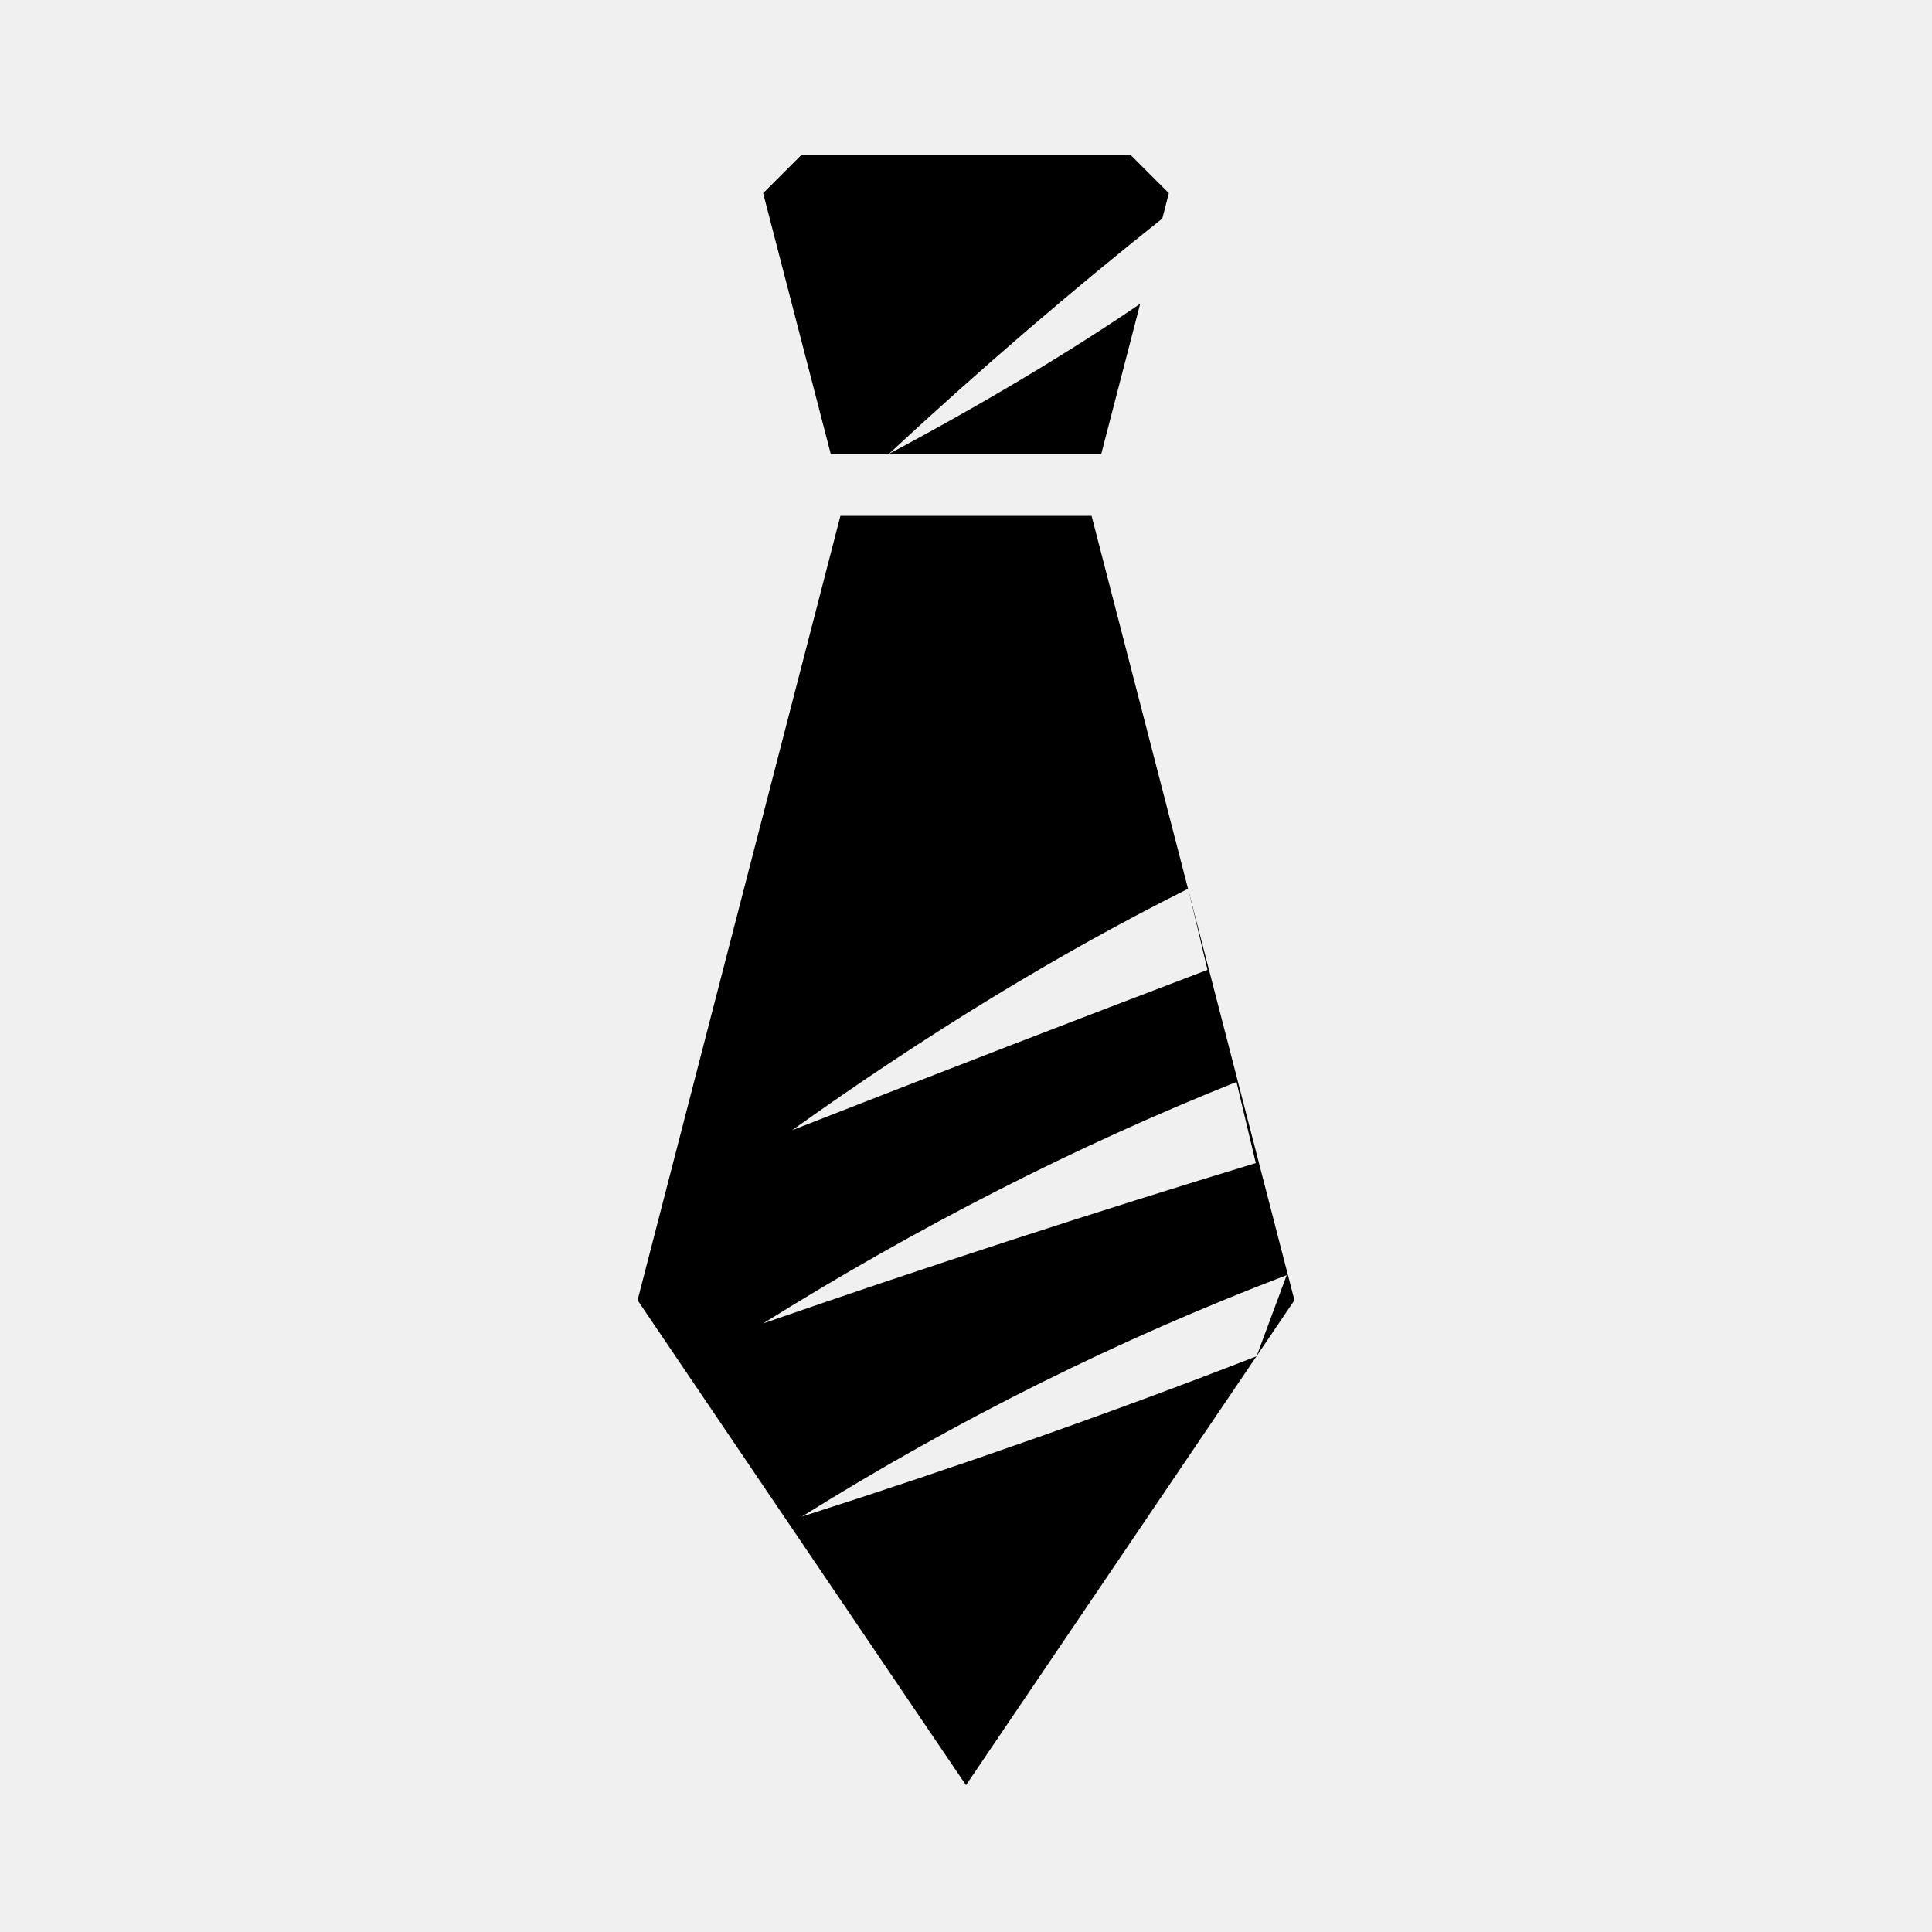
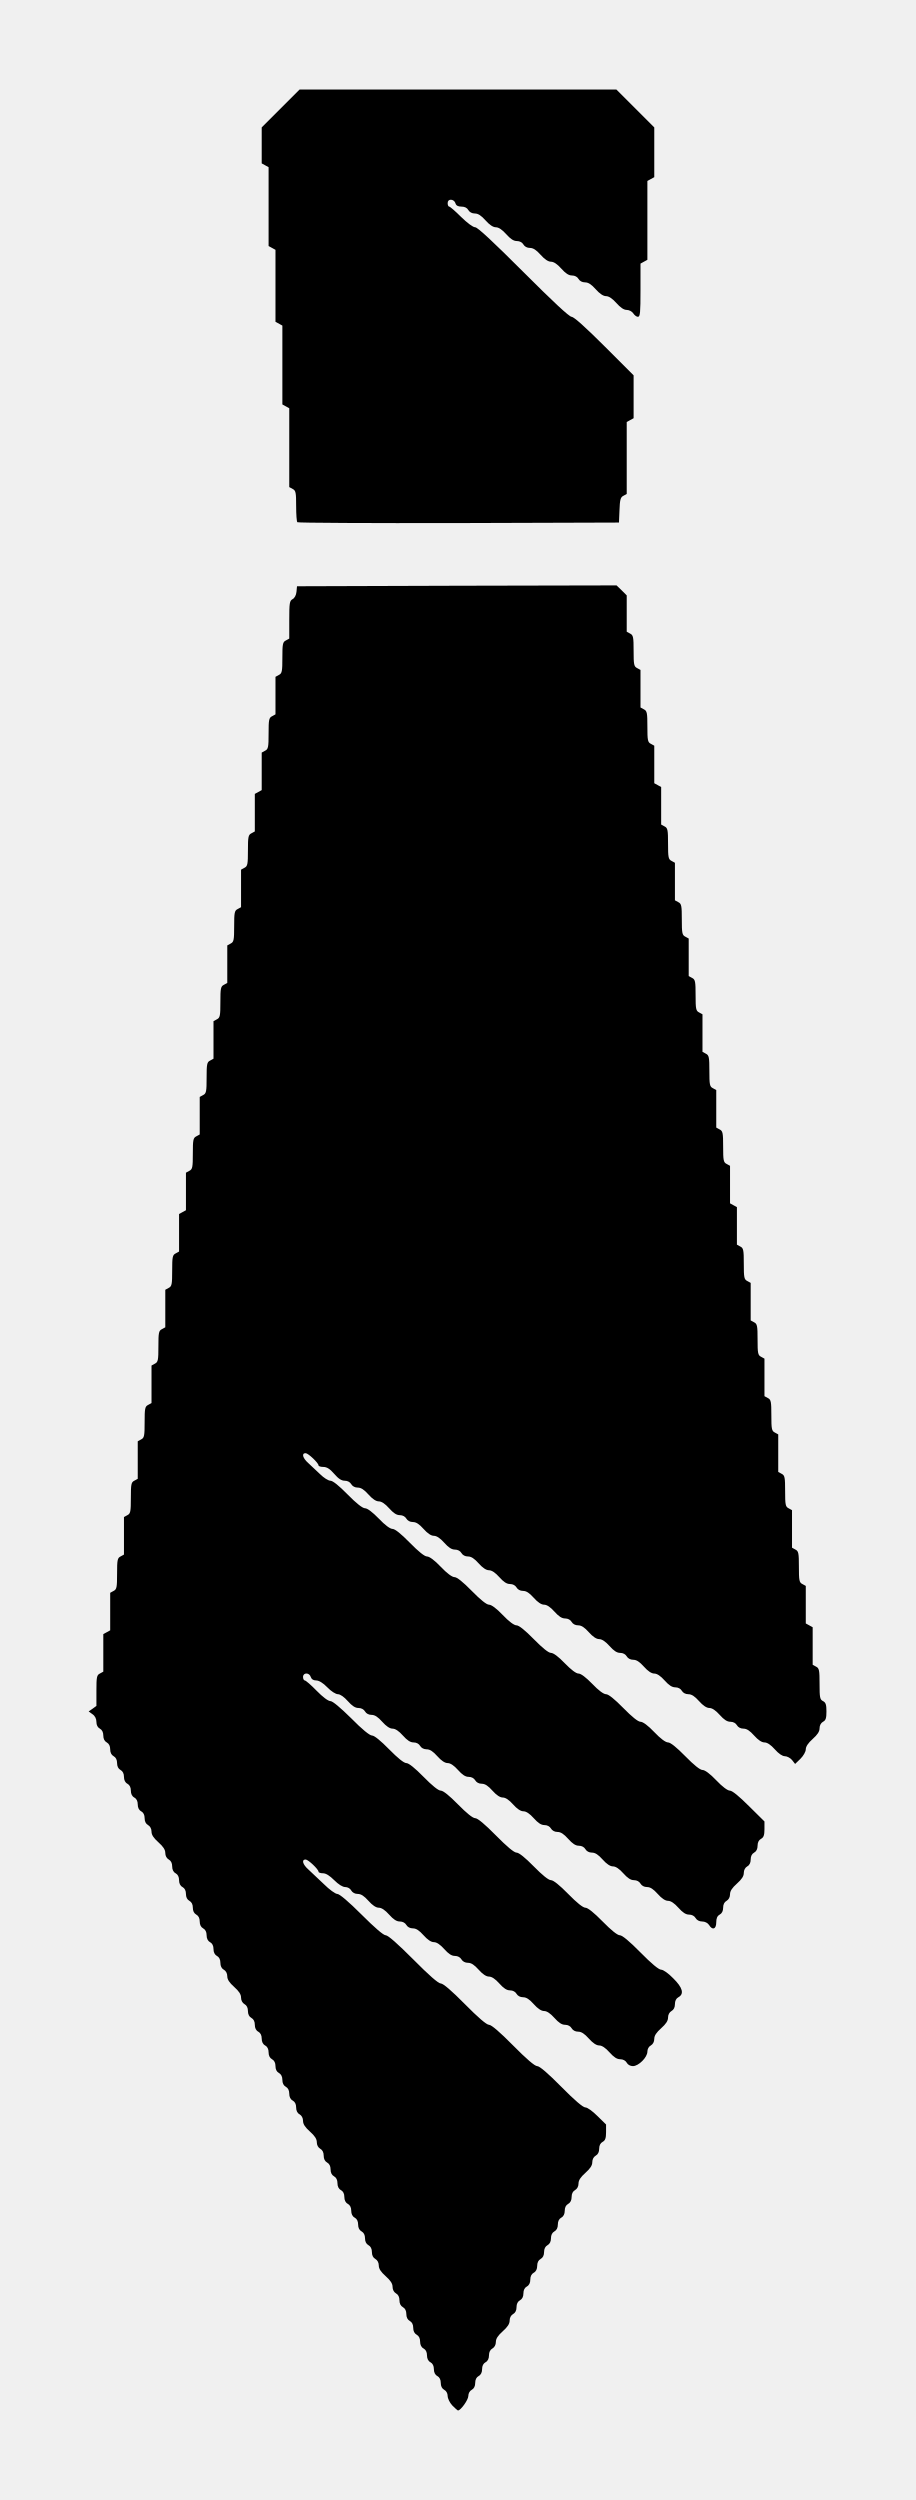
- <svg xmlns="http://www.w3.org/2000/svg" viewBox="0 0 100 100">
-   <defs>
-     <mask id="g">
-       <rect width="100" height="100" fill="#fff" />
-       <g fill="#000">
-         <path d="M41 58.5 Q51.5 51 61.5 46 L62.5 50.2 Q52.5 54 41 58.5 Z" />
-         <path d="M39.5 68.5 Q51.5 61 64 56 L65 60.2 Q52.5 64 39.5 68.5 Z" />
-         <path d="M41.5 78.5 Q53.5 71 66.6 66 L65.04 70.2 Q54 74.5 41.5 78.5 Z" />
-         <path d="M46 23.5 Q53 17 60.3 11.2 L59.2 15.6 Q53.5 19.5 46 23.5 Z" />
-       </g>
-     </mask>
-   </defs>
-   <g fill="currentColor" mask="url(#g)">
-     <path d="M41.5 8 H58.5 L60.5 10 L57 23.5 H43 L39.5 10 Z" />
-     <path d="M43.5 26.7 H56.5 L67 67.3 L50 92.4 L33 67.3 Z" />
-   </g>
+ <svg xmlns="http://www.w3.org/2000/svg" viewBox="0 0 532 1452">
+   <path fill="currentColor" fill-rule="evenodd" d="M262.7,1397.1C261.2,1395.5 260.0,1393.0 260.0,1391.6C260.0,1390.1 259.2,1388.6 258.0,1388.0C256.7,1387.3 256.0,1385.9 256.0,1384.0C256.0,1382.1 255.3,1380.7 254.0,1380.0C252.7,1379.3 252.0,1377.9 252.0,1376.0C252.0,1374.1 251.3,1372.7 250.0,1372.0C248.7,1371.3 248.0,1369.9 248.0,1368.0C248.0,1366.1 247.3,1364.7 246.0,1364.0C244.7,1363.3 244.0,1361.9 244.0,1360.0C244.0,1358.1 243.3,1356.7 242.0,1356.0C240.7,1355.3 240.0,1353.9 240.0,1352.0C240.0,1350.1 239.3,1348.7 238.0,1348.0C236.7,1347.3 236.0,1345.9 236.0,1344.0C236.0,1342.1 235.3,1340.7 234.0,1340.0C232.7,1339.3 232.0,1337.9 232.0,1336.0C232.0,1334.1 231.3,1332.7 230.0,1332.0C228.8,1331.3 228.0,1329.9 228.0,1328.2C228.0,1326.3 226.8,1324.5 224.0,1322.0C221.2,1319.5 220.0,1317.7 220.0,1315.8C220.0,1314.1 219.2,1312.7 218.0,1312.0C216.7,1311.3 216.0,1309.9 216.0,1308.0C216.0,1306.1 215.3,1304.7 214.0,1304.0C212.7,1303.3 212.0,1301.9 212.0,1300.0C212.0,1298.1 211.3,1296.7 210.0,1296.0C208.7,1295.3 208.0,1293.9 208.0,1292.0C208.0,1290.1 207.3,1288.7 206.0,1288.0C204.7,1287.3 204.0,1285.9 204.0,1284.0C204.0,1282.1 203.3,1280.7 202.0,1280.0C200.7,1279.3 200.0,1277.9 200.0,1276.0C200.0,1274.1 199.3,1272.7 198.0,1272.0C196.7,1271.3 196.0,1269.9 196.0,1268.0C196.0,1266.1 195.3,1264.7 194.0,1264.0C192.7,1263.3 192.0,1261.9 192.0,1260.0C192.0,1258.1 191.3,1256.7 190.0,1256.0C188.7,1255.3 188.0,1253.9 188.0,1252.0C188.0,1250.1 187.3,1248.7 186.0,1248.0C184.8,1247.3 184.0,1245.9 184.0,1244.2C184.0,1242.3 182.8,1240.5 180.0,1238.0C177.2,1235.5 176.0,1233.7 176.0,1231.8C176.0,1230.1 175.2,1228.7 174.0,1228.0C172.7,1227.3 172.0,1225.9 172.0,1224.0C172.0,1222.1 171.3,1220.7 170.0,1220.0C168.7,1219.3 168.0,1217.9 168.0,1216.0C168.0,1214.1 167.3,1212.7 166.0,1212.0C164.7,1211.3 164.0,1209.9 164.0,1208.0C164.0,1206.1 163.3,1204.7 162.0,1204.0C160.7,1203.3 160.0,1201.9 160.0,1200.0C160.0,1198.1 159.3,1196.7 158.0,1196.0C156.7,1195.3 156.0,1193.9 156.0,1192.0C156.0,1190.1 155.3,1188.7 154.0,1188.0C152.7,1187.3 152.0,1185.9 152.0,1184.0C152.0,1182.1 151.3,1180.7 150.0,1180.0C148.7,1179.3 148.0,1177.9 148.0,1176.0C148.0,1174.1 147.3,1172.7 146.0,1172.0C144.7,1171.3 144.0,1169.9 144.0,1168.0C144.0,1166.1 143.3,1164.7 142.0,1164.0C140.8,1163.3 140.0,1161.9 140.0,1160.2C140.0,1158.3 138.8,1156.5 136.0,1154.0C133.2,1151.5 132.0,1149.7 132.0,1147.8C132.0,1146.1 131.2,1144.7 130.0,1144.0C128.7,1143.3 128.0,1141.9 128.0,1140.0C128.0,1138.1 127.3,1136.7 126.0,1136.0C124.7,1135.3 124.0,1133.9 124.0,1132.0C124.0,1130.1 123.3,1128.7 122.0,1128.0C120.7,1127.3 120.0,1125.9 120.0,1124.0C120.0,1122.1 119.3,1120.7 118.0,1120.0C116.7,1119.3 116.0,1117.9 116.0,1116.0C116.0,1114.1 115.3,1112.7 114.0,1112.0C112.7,1111.3 112.0,1109.9 112.0,1108.0C112.0,1106.1 111.3,1104.7 110.0,1104.0C108.7,1103.3 108.0,1101.9 108.0,1100.0C108.0,1098.1 107.3,1096.7 106.0,1096.0C104.7,1095.3 104.0,1093.9 104.0,1092.0C104.0,1090.1 103.3,1088.7 102.0,1088.0C100.7,1087.3 100.0,1085.9 100.0,1084.0C100.0,1082.1 99.3,1080.7 98.0,1080.0C96.8,1079.3 96.0,1077.9 96.0,1076.2C96.0,1074.3 94.8,1072.5 92.0,1070.0C89.2,1067.5 88.0,1065.7 88.0,1063.8C88.0,1062.1 87.2,1060.7 86.0,1060.0C84.7,1059.3 84.0,1057.9 84.0,1056.0C84.0,1054.1 83.3,1052.7 82.0,1052.0C80.7,1051.3 80.0,1049.9 80.0,1048.0C80.0,1046.1 79.3,1044.7 78.0,1044.0C76.7,1043.3 76.0,1041.9 76.0,1040.0C76.0,1038.1 75.3,1036.7 74.0,1036.0C72.7,1035.3 72.0,1033.9 72.0,1032.0C72.0,1030.1 71.3,1028.7 70.0,1028.0C68.7,1027.3 68.0,1025.9 68.0,1024.0C68.0,1022.1 67.3,1020.7 66.0,1020.0C64.7,1019.3 64.0,1017.9 64.0,1016.0C64.0,1014.1 63.3,1012.7 62.0,1012.0C60.7,1011.3 60.0,1009.9 60.0,1008.0C60.0,1006.1 59.3,1004.7 58.0,1004.0C56.7,1003.3 56.0,1001.9 56.0,1000.1C56.0,998.3 55.2,996.6 53.7,995.6L51.5,994.0L53.8,992.4L56.0,990.8L56.0,981.9C56.0,974.1 56.2,972.9 58.0,972.0L60.0,970.9L60.0,960.0L60.0,949.1L62.0,948.0L64.0,946.9L64.0,936.0L64.0,925.1L66.0,924.0C67.8,923.1 68.0,921.9 68.0,914.0C68.0,906.1 68.2,904.9 70.0,904.0L72.0,902.9L72.0,892.0L72.0,881.1L74.0,880.0C75.8,879.1 76.0,877.9 76.0,870.0C76.0,862.1 76.2,860.9 78.0,860.0L80.0,858.9L80.0,848.0L80.0,837.1L82.0,836.0C83.8,835.1 84.0,833.9 84.0,826.0C84.0,818.1 84.2,816.9 86.0,816.0L88.0,814.9L88.0,804.0L88.0,793.1L90.0,792.0C91.8,791.1 92.0,789.9 92.0,782.0C92.0,774.1 92.2,772.9 94.0,772.0L96.0,770.9L96.0,760.0L96.0,749.1L98.0,748.0C99.8,747.1 100.0,745.9 100.0,738.0C100.0,730.1 100.2,728.9 102.0,728.0L104.0,726.9L104.0,716.0L104.0,705.1L106.0,704.0L108.0,702.9L108.0,692.0L108.0,681.1L110.0,680.0C111.8,679.1 112.0,677.9 112.0,670.0C112.0,662.1 112.2,660.9 114.0,660.0L116.0,658.9L116.0,648.0L116.0,637.1L118.0,636.0C119.8,635.1 120.0,633.9 120.0,626.0C120.0,618.1 120.2,616.9 122.0,616.0L124.0,614.9L124.0,604.0L124.0,593.1L126.0,592.0C127.8,591.1 128.0,589.9 128.0,582.0C128.0,574.1 128.2,572.9 130.0,572.0L132.0,570.9L132.0,560.0L132.0,549.1L134.0,548.0C135.8,547.1 136.0,545.9 136.0,538.0C136.0,530.1 136.2,528.9 138.0,528.0L140.0,526.9L140.0,516.0L140.0,505.1L142.0,504.0C143.8,503.1 144.0,501.9 144.0,494.0C144.0,486.1 144.2,484.9 146.0,484.0L148.0,482.9L148.0,472.0L148.0,461.1L150.0,460.0L152.0,458.9L152.0,448.0L152.0,437.1L154.0,436.0C155.8,435.1 156.0,433.9 156.0,426.0C156.0,418.1 156.2,416.9 158.0,416.0L160.0,414.9L160.0,404.0L160.0,393.1L162.0,392.0C163.8,391.1 164.0,389.9 164.0,382.0C164.0,374.1 164.2,372.9 166.0,372.0L168.0,370.9L168.0,360.0C168.0,350.2 168.2,349.0 169.9,348.0C171.1,347.4 172.0,345.7 172.2,343.7L172.5,340.5L265.3,340.2L358.1,340.0L361.1,342.9L364.0,345.8L364.0,356.4L364.0,366.9L366.0,368.0C367.8,368.9 368.0,370.1 368.0,378.0C368.0,385.9 368.2,387.1 370.0,388.0L372.0,389.1L372.0,400.0L372.0,410.9L374.0,412.0C375.8,412.9 376.0,414.1 376.0,422.0C376.0,429.9 376.2,431.1 378.0,432.0L380.0,433.1L380.0,444.0L380.0,454.9L382.0,456.0L384.0,457.1L384.0,468.0L384.0,478.9L386.0,480.0C387.8,480.9 388.0,482.1 388.0,490.0C388.0,497.9 388.2,499.1 390.0,500.0L392.0,501.1L392.0,512.0L392.0,522.9L394.0,524.0C395.8,524.9 396.0,526.1 396.0,534.0C396.0,541.9 396.2,543.1 398.0,544.0L400.0,545.1L400.0,556.0L400.0,566.9L402.0,568.0C403.8,568.9 404.0,570.1 404.0,578.0C404.0,585.9 404.2,587.1 406.0,588.0L408.0,589.1L408.0,600.0L408.0,610.9L410.0,612.0C411.8,612.9 412.0,614.1 412.0,622.0C412.0,629.9 412.2,631.1 414.0,632.0L416.0,633.1L416.0,644.0L416.0,654.9L418.0,656.0C419.8,656.9 420.0,658.1 420.0,666.0C420.0,673.9 420.2,675.1 422.0,676.0L424.0,677.1L424.0,688.0L424.0,698.9L426.0,700.0L428.0,701.1L428.0,712.0L428.0,722.9L430.0,724.0C431.8,724.9 432.0,726.1 432.0,734.0C432.0,741.9 432.2,743.1 434.0,744.0L436.0,745.1L436.0,756.0L436.0,766.9L438.0,768.0C439.8,768.9 440.0,770.1 440.0,778.0C440.0,785.9 440.2,787.1 442.0,788.0L444.0,789.1L444.0,800.0L444.0,810.9L446.0,812.0C447.8,812.9 448.0,814.1 448.0,822.0C448.0,829.9 448.2,831.1 450.0,832.0L452.0,833.1L452.0,844.0L452.0,854.9L454.0,856.0C455.8,856.9 456.0,858.1 456.0,866.0C456.0,873.9 456.2,875.1 458.0,876.0L460.0,877.1L460.0,888.0L460.0,898.9L462.0,900.0C463.8,900.9 464.0,902.1 464.0,910.0C464.0,917.9 464.2,919.1 466.0,920.0L468.0,921.1L468.0,932.0L468.0,942.9L470.0,944.0L472.0,945.1L472.0,956.0L472.0,966.9L474.0,968.0C475.8,968.9 476.0,970.1 476.0,978.0C476.0,985.9 476.2,987.1 478.0,988.0C479.6,988.8 480.0,990.1 480.0,994.0C480.0,997.9 479.6,999.2 478.0,1000.0C476.8,1000.7 476.0,1002.1 476.0,1003.8C476.0,1005.7 474.8,1007.5 472.0,1010.0C469.4,1012.3 468.0,1014.4 468.0,1016.0C468.0,1017.4 466.6,1019.8 464.9,1021.5L461.8,1024.5L460.0,1022.2C459.0,1021.0 457.1,1020.0 455.8,1020.0C454.4,1020.0 452.2,1018.5 450.0,1016.0C447.7,1013.4 445.6,1012.0 444.0,1012.0C442.4,1012.0 440.3,1010.6 438.0,1008.0C435.5,1005.2 433.7,1004.0 431.8,1004.0C430.1,1004.0 428.7,1003.2 428.0,1002.0C427.3,1000.8 425.9,1000.0 424.2,1000.0C422.3,1000.0 420.5,998.8 418.0,996.0C415.7,993.4 413.6,992.0 412.0,992.0C410.4,992.0 408.3,990.6 406.0,988.0C403.5,985.2 401.7,984.0 399.8,984.0C398.1,984.0 396.7,983.2 396.0,982.0C395.3,980.8 393.9,980.0 392.2,980.0C390.3,980.0 388.5,978.8 386.0,976.0C383.7,973.4 381.6,972.0 380.0,972.0C378.4,972.0 376.3,970.6 374.0,968.0C371.5,965.2 369.7,964.0 367.8,964.0C366.1,964.0 364.7,963.2 364.0,962.0C363.3,960.8 361.9,960.0 360.2,960.0C358.3,960.0 356.5,958.8 354.0,956.0C351.7,953.4 349.6,952.0 348.0,952.0C346.4,952.0 344.3,950.6 342.0,948.0C339.5,945.2 337.7,944.0 335.8,944.0C334.1,944.0 332.7,943.2 332.0,942.0C331.3,940.8 329.9,940.0 328.2,940.0C326.3,940.0 324.5,938.8 322.0,936.0C319.7,933.4 317.6,932.0 316.0,932.0C314.4,932.0 312.3,930.6 310.0,928.0C307.5,925.2 305.7,924.0 303.8,924.0C302.1,924.0 300.7,923.2 300.0,922.0C299.3,920.8 297.9,920.0 296.2,920.0C294.3,920.0 292.5,918.8 290.0,916.0C287.7,913.4 285.6,912.0 284.0,912.0C282.4,912.0 280.3,910.6 278.0,908.0C275.5,905.2 273.7,904.0 271.8,904.0C270.1,904.0 268.7,903.2 268.0,902.0C267.3,900.8 265.9,900.0 264.2,900.0C262.3,900.0 260.5,898.8 258.0,896.0C255.7,893.4 253.6,892.0 252.0,892.0C250.4,892.0 248.3,890.6 246.0,888.0C243.5,885.2 241.7,884.0 239.8,884.0C238.1,884.0 236.7,883.2 236.0,882.0C235.3,880.8 233.9,880.0 232.2,880.0C230.3,880.0 228.5,878.8 226.0,876.0C223.7,873.4 221.6,872.0 220.0,872.0C218.4,872.0 216.3,870.6 214.0,868.0C211.5,865.2 209.7,864.0 207.8,864.0C206.1,864.0 204.7,863.2 204.0,862.0C203.3,860.8 201.9,860.0 200.2,860.0C198.3,860.0 196.5,858.8 194.1,856.0C191.6,853.1 189.8,852.0 187.8,852.0C186.3,852.0 185.0,851.6 185.0,851.1C185.0,849.7 179.0,844.0 177.5,844.0C175.0,844.0 175.8,846.9 179.1,849.8C180.7,851.3 183.8,854.2 185.9,856.2C188.0,858.3 190.7,860.0 191.9,860.0C193.3,860.0 196.9,862.9 201.9,868.0C207.0,873.2 210.6,876.0 212.0,876.0C213.4,876.0 216.4,878.3 220.0,882.0C223.6,885.8 226.6,888.0 228.0,888.0C229.4,888.0 232.9,890.8 238.0,896.0C243.1,901.2 246.6,904.0 248.0,904.0C249.4,904.0 252.4,906.2 256.0,910.0C259.6,913.8 262.6,916.0 264.0,916.0C265.4,916.0 268.9,918.8 274.0,924.0C279.1,929.2 282.6,932.0 284.0,932.0C285.4,932.0 288.4,934.2 292.0,938.0C295.6,941.8 298.6,944.0 300.0,944.0C301.4,944.0 304.9,946.8 310.0,952.0C315.1,957.2 318.6,960.0 320.0,960.0C321.4,960.0 324.4,962.2 328.0,966.0C331.7,969.8 334.6,972.0 336.0,972.0C337.4,972.0 340.3,974.2 344.0,978.0C347.6,981.8 350.6,984.0 352.0,984.0C353.4,984.0 356.9,986.8 362.0,992.0C367.1,997.2 370.6,1000.0 372.0,1000.0C373.4,1000.0 376.4,1002.2 380.0,1006.0C383.6,1009.8 386.6,1012.0 388.0,1012.0C389.4,1012.0 392.9,1014.8 398.0,1020.0C403.1,1025.2 406.6,1028.0 408.0,1028.0C409.4,1028.0 412.4,1030.2 416.0,1034.0C419.5,1037.7 422.6,1040.0 423.9,1040.0C425.3,1040.0 429.3,1043.3 435.0,1049.0L444.0,1057.9L444.0,1062.4C444.0,1065.9 443.5,1067.2 442.0,1068.0C440.7,1068.7 440.0,1070.1 440.0,1072.0C440.0,1073.9 439.3,1075.3 438.0,1076.0C436.7,1076.7 436.0,1078.1 436.0,1080.0C436.0,1081.9 435.3,1083.3 434.0,1084.0C432.8,1084.7 432.0,1086.1 432.0,1087.8C432.0,1089.7 430.8,1091.5 428.0,1094.0C425.2,1096.5 424.0,1098.3 424.0,1100.2C424.0,1101.9 423.2,1103.3 422.0,1104.0C420.7,1104.7 420.0,1106.1 420.0,1108.0C420.0,1109.9 419.3,1111.3 418.0,1112.0C416.6,1112.8 416.0,1114.1 416.0,1116.5C416.0,1120.5 413.8,1121.3 411.8,1118.0C411.0,1116.8 409.4,1116.0 407.8,1116.0C406.1,1116.0 404.7,1115.2 404.0,1114.0C403.3,1112.8 401.9,1112.0 400.2,1112.0C398.3,1112.0 396.5,1110.8 394.0,1108.0C391.7,1105.4 389.6,1104.0 388.0,1104.0C386.4,1104.0 384.3,1102.6 382.0,1100.0C379.5,1097.2 377.7,1096.0 375.8,1096.0C374.1,1096.0 372.7,1095.2 372.0,1094.0C371.3,1092.8 369.9,1092.0 368.2,1092.0C366.3,1092.0 364.5,1090.8 362.0,1088.0C359.7,1085.4 357.6,1084.0 356.0,1084.0C354.4,1084.0 352.3,1082.6 350.0,1080.0C347.5,1077.2 345.7,1076.0 343.8,1076.0C342.1,1076.0 340.7,1075.2 340.0,1074.0C339.3,1072.8 337.9,1072.0 336.2,1072.0C334.3,1072.0 332.5,1070.8 330.0,1068.0C327.5,1065.2 325.7,1064.0 323.8,1064.0C322.1,1064.0 320.7,1063.2 320.0,1062.0C319.3,1060.8 317.9,1060.0 316.2,1060.0C314.3,1060.0 312.5,1058.8 310.0,1056.0C307.7,1053.4 305.6,1052.0 304.0,1052.0C302.4,1052.0 300.3,1050.6 298.0,1048.0C295.7,1045.4 293.6,1044.0 292.0,1044.0C290.4,1044.0 288.3,1042.6 286.0,1040.0C283.5,1037.2 281.7,1036.0 279.8,1036.0C278.1,1036.0 276.7,1035.2 276.0,1034.0C275.3,1032.8 273.9,1032.0 272.2,1032.0C270.3,1032.0 268.5,1030.8 266.0,1028.0C263.7,1025.4 261.6,1024.0 260.0,1024.0C258.4,1024.0 256.3,1022.6 254.0,1020.0C251.5,1017.2 249.7,1016.0 247.8,1016.0C246.1,1016.0 244.7,1015.2 244.0,1014.0C243.3,1012.8 241.9,1012.0 240.2,1012.0C238.3,1012.0 236.5,1010.8 234.0,1008.0C231.7,1005.4 229.6,1004.0 228.0,1004.0C226.4,1004.0 224.3,1002.6 222.0,1000.0C219.5,997.2 217.7,996.0 215.8,996.0C214.1,996.0 212.7,995.2 212.0,994.0C211.3,992.8 209.9,992.0 208.2,992.0C206.3,992.0 204.5,990.8 202.0,988.0C199.9,985.6 197.6,984.0 196.3,984.0C195.0,984.0 192.3,982.3 190.1,980.0C187.6,977.4 185.2,976.0 183.6,976.0C182.0,976.0 180.9,975.3 180.5,974.0C179.7,971.3 176.0,971.3 176.0,974.0C176.0,975.1 176.5,976.0 177.0,976.0C177.6,976.0 180.7,978.7 183.9,982.0C187.4,985.6 190.6,988.0 191.9,988.0C193.2,988.0 197.6,991.7 204.0,998.0C210.3,1004.4 214.7,1008.0 216.1,1008.0C217.4,1008.0 221.1,1011.0 226.0,1016.0C231.0,1021.1 234.6,1024.0 236.0,1024.0C237.4,1024.0 241.0,1026.9 246.0,1032.0C251.0,1037.1 254.6,1040.0 256.0,1040.0C257.4,1040.0 261.0,1042.9 266.0,1048.0C271.0,1053.1 274.6,1056.0 276.0,1056.0C277.4,1056.0 281.6,1059.5 288.0,1066.0C294.4,1072.5 298.6,1076.0 300.0,1076.0C301.4,1076.0 305.0,1078.9 310.0,1084.0C315.0,1089.1 318.6,1092.0 320.0,1092.0C321.4,1092.0 325.0,1094.9 330.0,1100.0C335.0,1105.1 338.6,1108.0 340.0,1108.0C341.4,1108.0 345.0,1110.9 350.0,1116.0C355.0,1121.1 358.6,1124.0 360.0,1124.0C361.4,1124.0 365.6,1127.5 372.0,1134.0C378.3,1140.4 382.6,1144.0 384.0,1144.0C385.2,1144.0 388.2,1146.1 391.0,1149.0C396.5,1154.4 397.5,1158.1 394.0,1160.0C392.7,1160.7 392.0,1162.1 392.0,1164.0C392.0,1165.9 391.3,1167.3 390.0,1168.0C388.8,1168.7 388.0,1170.1 388.0,1171.8C388.0,1173.7 386.8,1175.5 384.0,1178.0C381.2,1180.5 380.0,1182.3 380.0,1184.2C380.0,1185.9 379.2,1187.3 378.0,1188.0C376.8,1188.6 376.0,1190.1 376.0,1191.6C376.0,1194.9 370.9,1200.0 367.6,1200.0C366.1,1200.0 364.6,1199.2 364.0,1198.0C363.3,1196.8 361.9,1196.0 360.2,1196.0C358.3,1196.0 356.5,1194.8 354.0,1192.0C351.7,1189.4 349.6,1188.0 348.0,1188.0C346.4,1188.0 344.3,1186.6 342.0,1184.0C339.5,1181.2 337.7,1180.0 335.8,1180.0C334.1,1180.0 332.7,1179.2 332.0,1178.0C331.3,1176.8 329.9,1176.0 328.2,1176.0C326.3,1176.0 324.5,1174.8 322.0,1172.0C319.7,1169.4 317.6,1168.0 316.0,1168.0C314.4,1168.0 312.3,1166.6 310.0,1164.0C307.5,1161.2 305.7,1160.0 303.8,1160.0C302.1,1160.0 300.7,1159.2 300.0,1158.0C299.3,1156.8 297.9,1156.0 296.2,1156.0C294.3,1156.0 292.5,1154.8 290.0,1152.0C287.7,1149.4 285.6,1148.0 284.0,1148.0C282.4,1148.0 280.3,1146.6 278.0,1144.0C275.5,1141.2 273.7,1140.0 271.8,1140.0C270.1,1140.0 268.7,1139.2 268.0,1138.0C267.3,1136.8 265.9,1136.0 264.2,1136.0C262.3,1136.0 260.5,1134.8 258.0,1132.0C255.7,1129.4 253.6,1128.0 252.0,1128.0C250.4,1128.0 248.3,1126.6 246.0,1124.0C243.5,1121.2 241.7,1120.0 239.8,1120.0C238.1,1120.0 236.7,1119.2 236.0,1118.0C235.3,1116.8 233.9,1116.0 232.2,1116.0C230.3,1116.0 228.5,1114.8 226.0,1112.0C223.7,1109.4 221.6,1108.0 220.0,1108.0C218.4,1108.0 216.3,1106.6 214.0,1104.0C211.5,1101.2 209.7,1100.0 207.8,1100.0C206.1,1100.0 204.7,1099.2 204.0,1098.0C203.4,1096.8 201.9,1096.0 200.5,1096.0C199.0,1096.0 196.6,1094.5 194.1,1092.0C191.5,1089.4 189.3,1088.0 187.6,1088.0C186.2,1088.0 185.0,1087.6 185.0,1087.1C185.0,1085.7 179.0,1080.0 177.5,1080.0C175.0,1080.0 175.8,1082.9 179.1,1085.8C180.7,1087.3 184.7,1091.1 188.0,1094.2C191.3,1097.5 194.8,1100.0 195.9,1100.0C197.2,1100.0 202.5,1104.5 210.0,1112.0C217.6,1119.6 222.7,1124.0 224.0,1124.0C225.4,1124.0 231.0,1129.0 240.0,1138.0C249.1,1147.2 254.6,1152.0 256.0,1152.0C257.4,1152.0 262.3,1156.2 270.0,1164.0C277.7,1171.8 282.6,1176.0 284.0,1176.0C285.4,1176.0 290.3,1180.2 298.0,1188.0C305.7,1195.8 310.6,1200.0 312.0,1200.0C313.4,1200.0 318.3,1204.2 326.0,1212.0C333.7,1219.8 338.6,1224.0 340.0,1224.0C341.2,1224.0 344.2,1226.2 347.0,1229.0L352.0,1233.9L352.0,1238.4C352.0,1241.9 351.5,1243.2 350.0,1244.0C348.7,1244.7 348.0,1246.1 348.0,1248.0C348.0,1249.9 347.3,1251.3 346.0,1252.0C344.8,1252.7 344.0,1254.1 344.0,1255.8C344.0,1257.7 342.8,1259.5 340.0,1262.0C337.2,1264.5 336.0,1266.3 336.0,1268.2C336.0,1269.9 335.2,1271.3 334.0,1272.0C332.7,1272.7 332.0,1274.1 332.0,1276.0C332.0,1277.9 331.3,1279.3 330.0,1280.0C328.7,1280.7 328.0,1282.1 328.0,1284.0C328.0,1285.9 327.3,1287.3 326.0,1288.0C324.7,1288.7 324.0,1290.1 324.0,1292.0C324.0,1293.9 323.3,1295.3 322.0,1296.0C320.7,1296.7 320.0,1298.1 320.0,1300.0C320.0,1301.9 319.3,1303.3 318.0,1304.0C316.7,1304.7 316.0,1306.1 316.0,1308.0C316.0,1309.9 315.3,1311.3 314.0,1312.0C312.7,1312.7 312.0,1314.1 312.0,1316.0C312.0,1317.9 311.3,1319.3 310.0,1320.0C308.7,1320.7 308.0,1322.1 308.0,1324.0C308.0,1325.9 307.3,1327.3 306.0,1328.0C304.7,1328.7 304.0,1330.1 304.0,1332.0C304.0,1333.9 303.3,1335.3 302.0,1336.0C300.7,1336.7 300.0,1338.1 300.0,1340.0C300.0,1341.9 299.3,1343.3 298.0,1344.0C296.8,1344.7 296.0,1346.1 296.0,1347.8C296.0,1349.7 294.8,1351.5 292.0,1354.0C289.2,1356.5 288.0,1358.3 288.0,1360.2C288.0,1361.9 287.2,1363.3 286.0,1364.0C284.7,1364.7 284.0,1366.1 284.0,1368.0C284.0,1369.9 283.3,1371.3 282.0,1372.0C280.7,1372.7 280.0,1374.1 280.0,1376.0C280.0,1377.9 279.3,1379.3 278.0,1380.0C276.7,1380.7 276.0,1382.1 276.0,1384.0C276.0,1385.9 275.3,1387.3 274.0,1388.0C272.8,1388.6 272.0,1390.1 272.0,1391.6C272.0,1393.8 267.6,1400.0 266.0,1400.0C265.7,1400.0 264.3,1398.7 262.7,1397.1Z M172.7,303.3C172.3,303.0 172.0,298.7 172.0,293.9C172.0,286.1 171.8,284.9 170.0,284.0L168.0,282.9L168.0,260.0L168.0,237.1L166.0,236.0L164.0,234.9L164.0,212.0L164.0,189.1L162.0,188.0L160.0,186.9L160.0,166.0L160.0,145.1L158.0,144.0L156.0,142.9L156.0,120.0L156.0,97.1L154.0,96.0L152.0,94.9L152.0,84.4L152.0,74.0L163.0,63.0L174.0,52.0L266.0,52.0L358.0,52.0L369.0,63.0L380.0,74.0L380.0,88.4L380.0,102.9L378.0,104.0L376.0,105.1L376.0,128.0L376.0,150.9L374.0,152.0L372.0,153.1L372.0,168.5C372.0,181.6 371.8,184.0 370.5,184.0C369.7,184.0 368.5,183.1 367.8,182.0C367.1,180.9 365.4,180.0 364.0,180.0C362.3,180.0 360.3,178.6 358.0,176.0C355.7,173.4 353.6,172.0 352.0,172.0C350.4,172.0 348.3,170.6 346.0,168.0C343.5,165.2 341.7,164.0 339.8,164.0C338.1,164.0 336.7,163.2 336.0,162.0C335.3,160.8 333.9,160.0 332.2,160.0C330.3,160.0 328.5,158.8 326.0,156.0C323.7,153.4 321.6,152.0 320.0,152.0C318.4,152.0 316.3,150.6 314.0,148.0C311.5,145.2 309.7,144.0 307.8,144.0C306.1,144.0 304.7,143.2 304.0,142.0C303.3,140.8 301.9,140.0 300.2,140.0C298.3,140.0 296.5,138.8 294.0,136.0C291.7,133.4 289.6,132.0 288.0,132.0C286.4,132.0 284.3,130.6 282.0,128.0C279.5,125.2 277.7,124.0 275.8,124.0C274.1,124.0 272.7,123.2 272.0,122.0C271.3,120.7 269.9,120.0 268.0,120.0C266.0,120.0 264.9,119.4 264.5,118.0C264.2,116.9 263.0,116.0 261.9,116.0C260.7,116.0 260.0,116.7 260.0,118.0C260.0,119.1 260.4,120.0 260.9,120.0C261.4,120.0 264.5,122.7 267.8,126.0C271.4,129.5 274.7,132.0 276.0,132.0C277.4,132.0 286.6,140.6 304.0,158.0C321.0,175.0 330.6,184.0 332.0,184.0C333.3,184.0 340.1,190.1 351.0,201.0L368.0,218.0L368.0,230.5L368.0,242.9L366.0,244.0L364.0,245.1L364.0,266.0L364.0,286.9L362.0,288.0C360.4,288.8 360.0,290.3 359.8,296.3L359.5,303.5L266.4,303.8C215.2,303.9 173.0,303.7 172.7,303.3Z" />
</svg>
